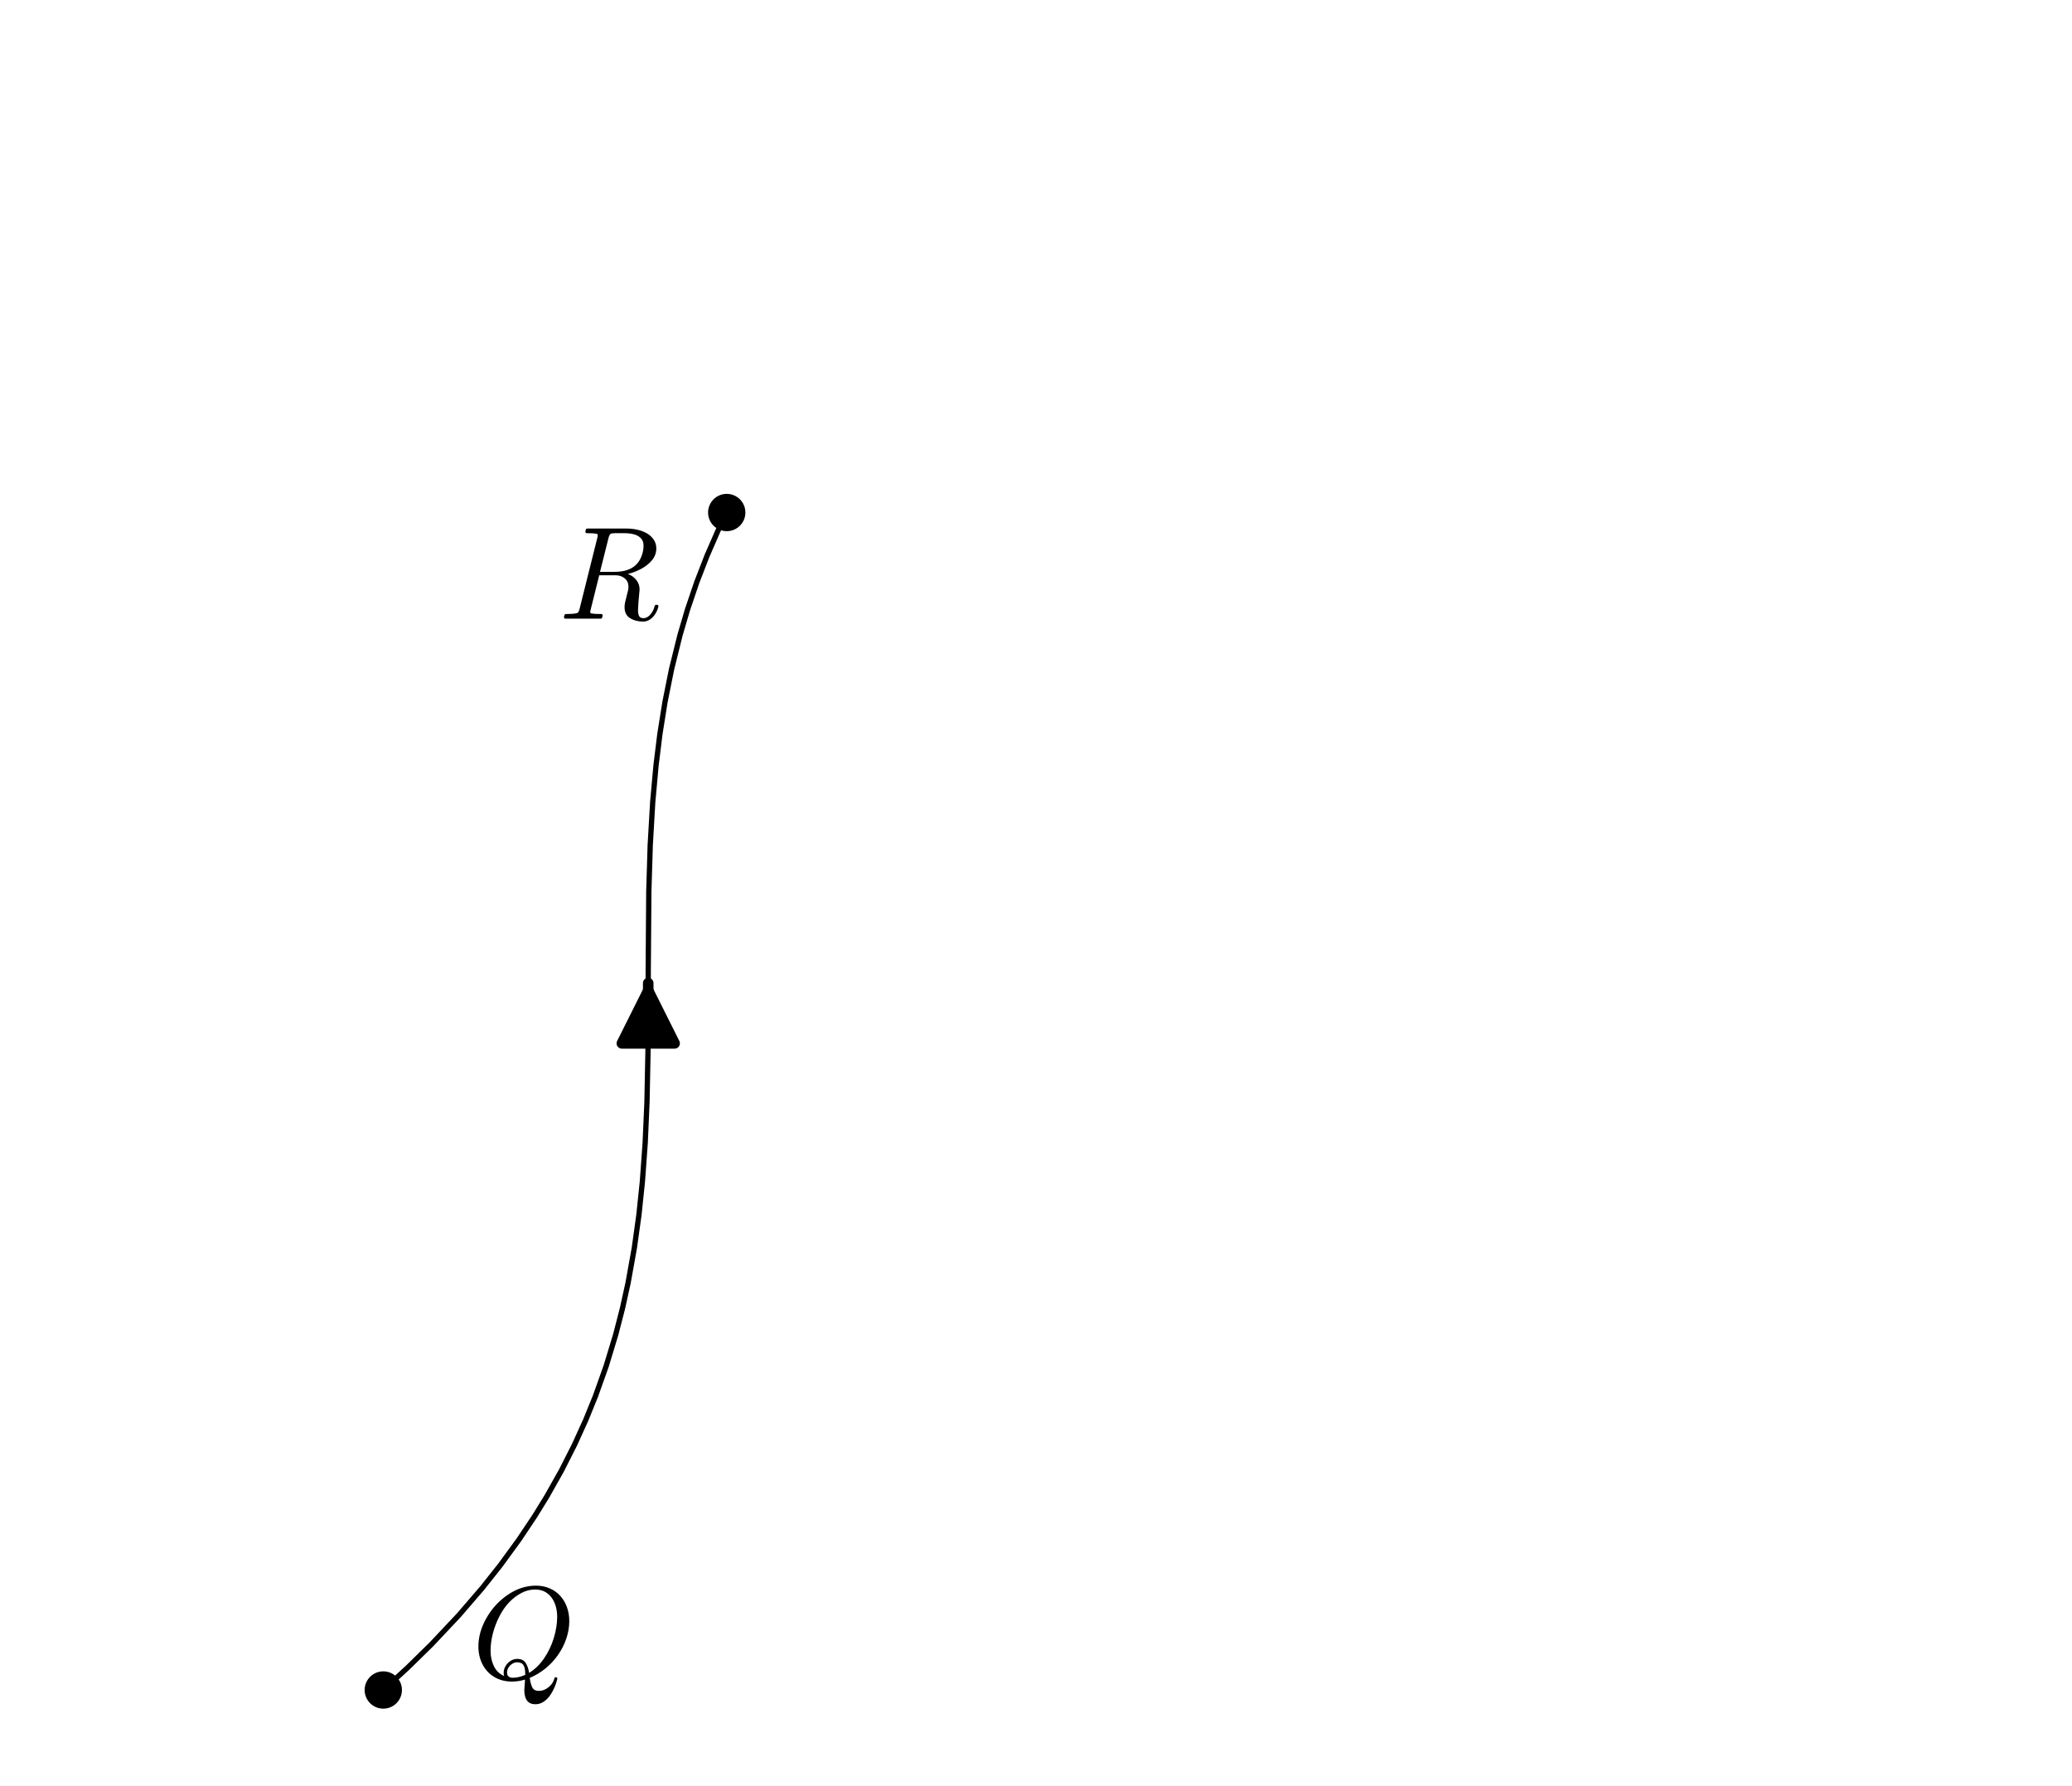
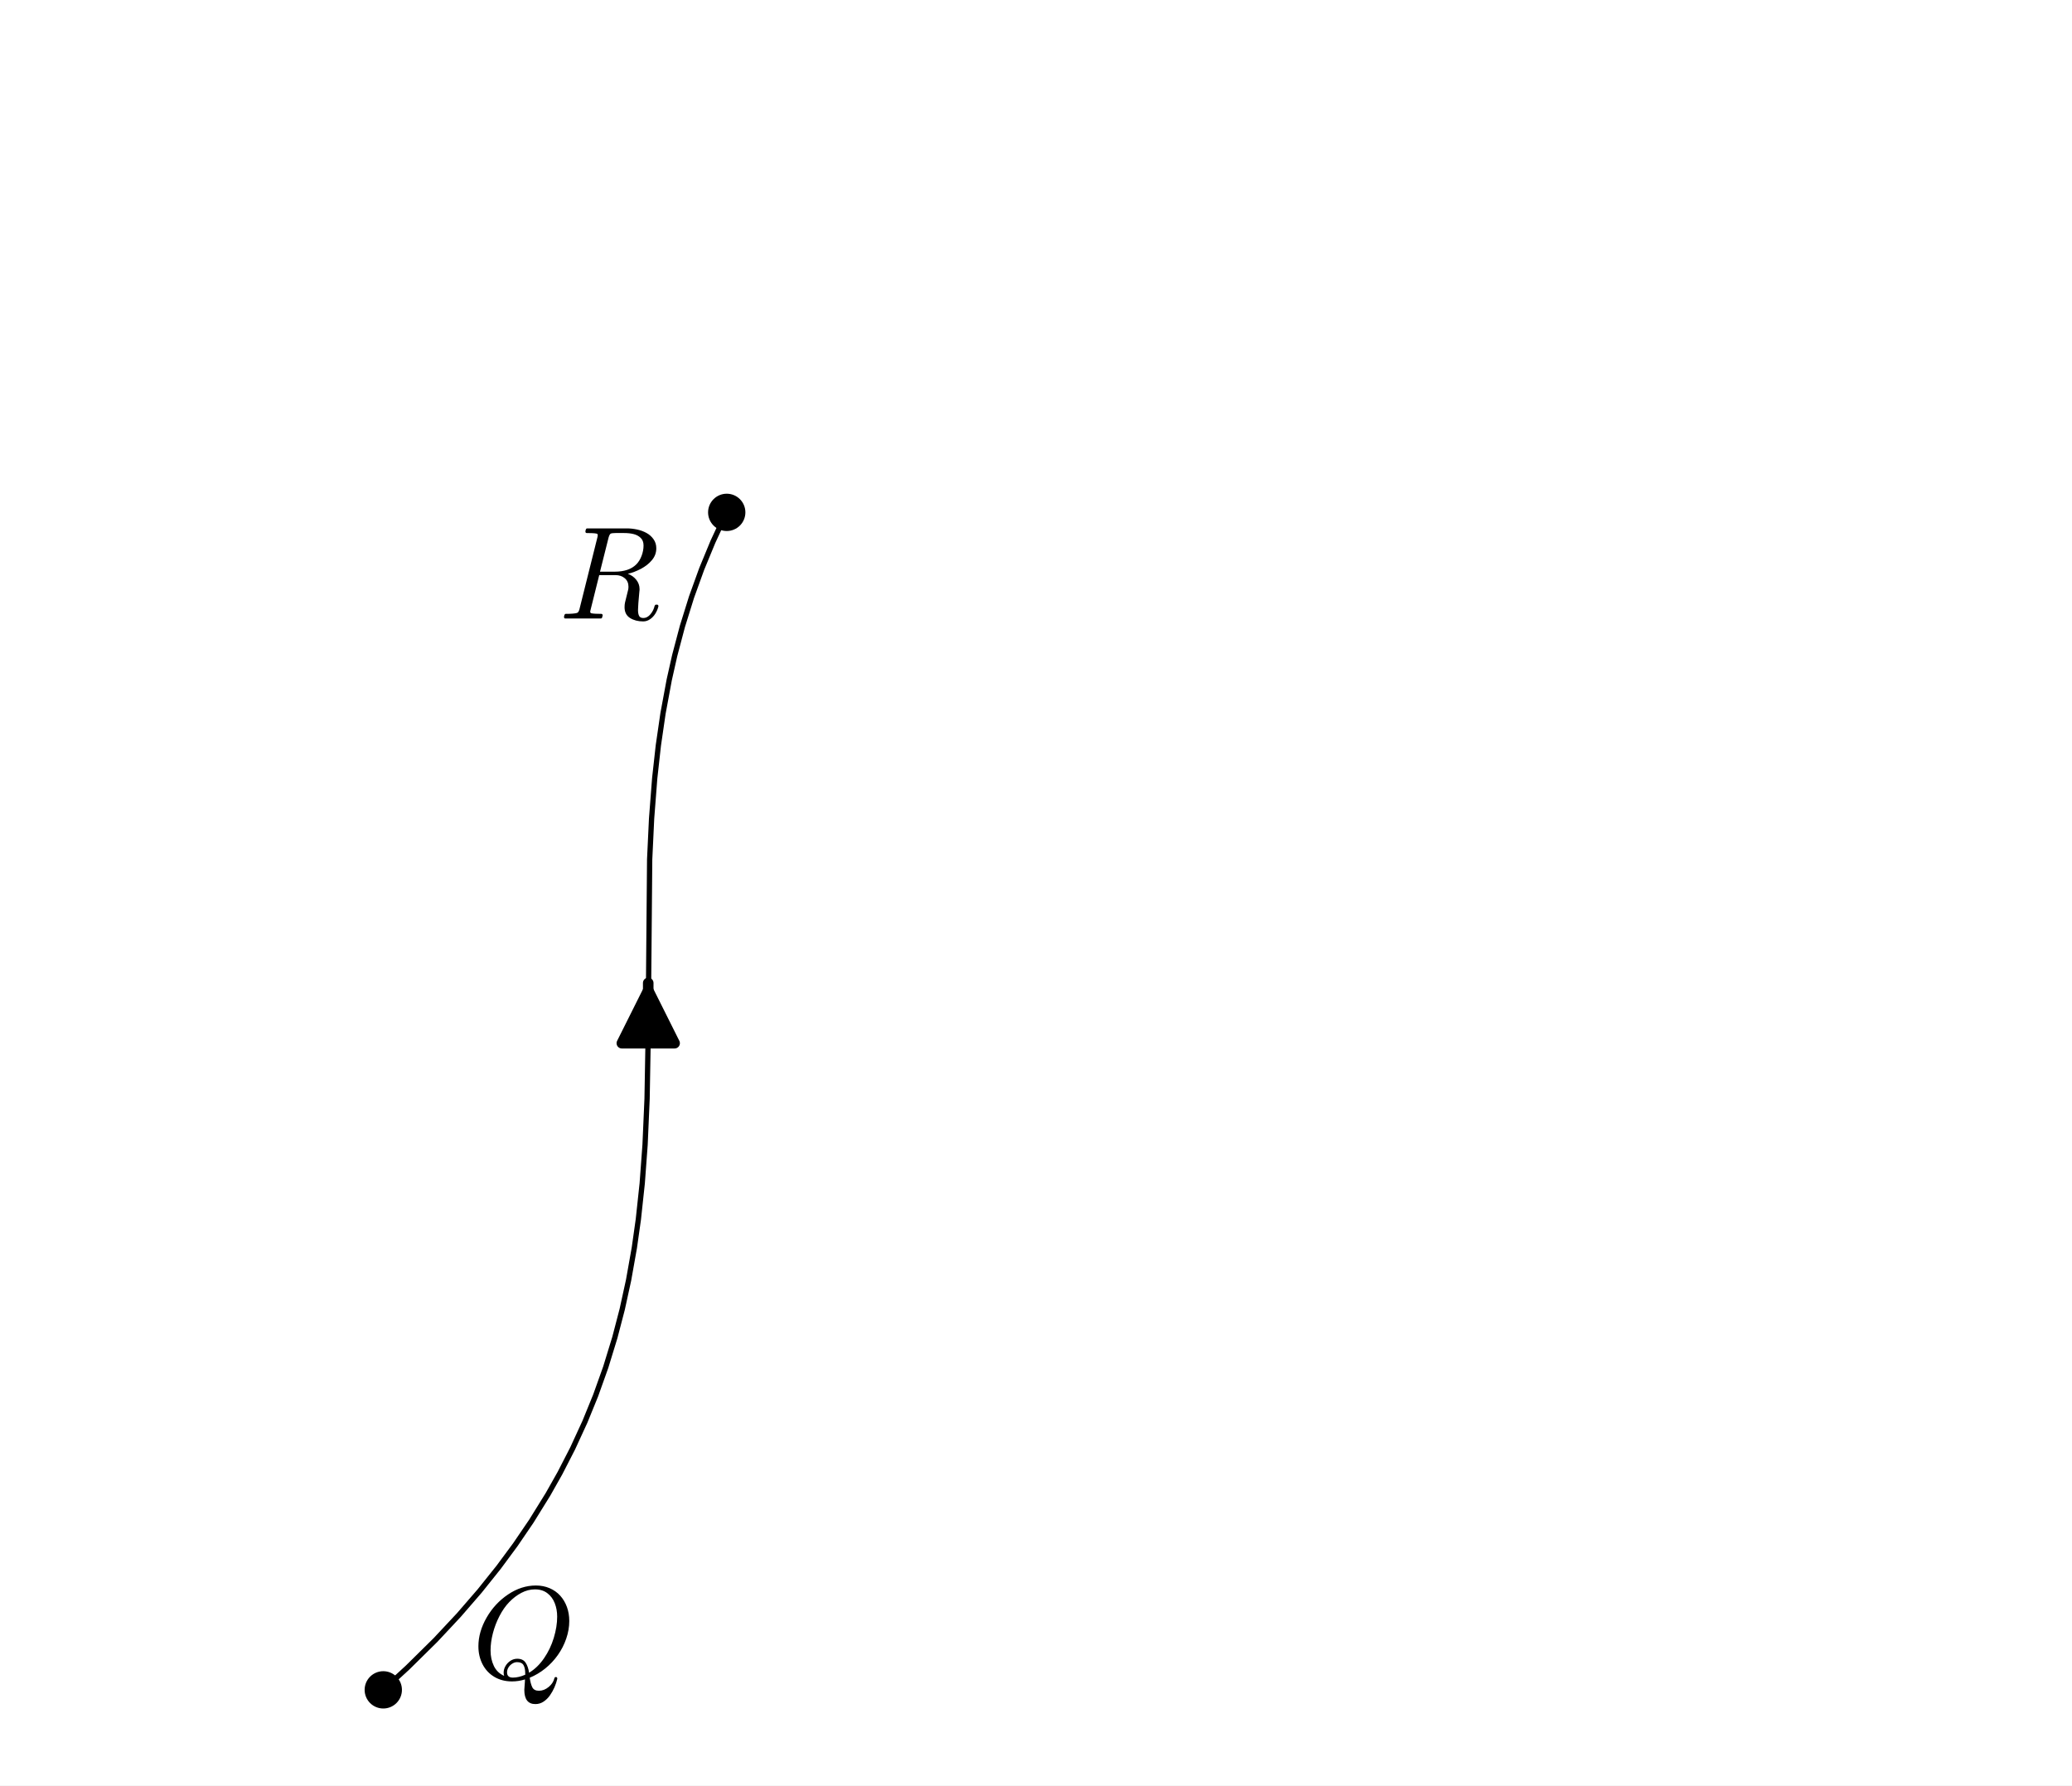
- <svg xmlns="http://www.w3.org/2000/svg" xmlns:xlink="http://www.w3.org/1999/xlink" width="392.658pt" height="338.4pt" viewBox="0 0 392.658 338.4" version="1.1">
+ <svg xmlns="http://www.w3.org/2000/svg" xmlns:xlink="http://www.w3.org/1999/xlink" width="392.701pt" height="338.4pt" viewBox="0 0 392.701 338.4" version="1.1">
  <defs>
    <style type="text/css">*{stroke-linejoin: round; stroke-linecap: butt}</style>
  </defs>
  <g id="figure_1">
    <g id="patch_1">
-       <path d="M 0 338.4  L 392.658 338.4  L 392.658 0  L 0 0  z " style="fill: #ffffff" />
+       <path d="M 0 338.4  L 392.701 338.4  L 392.701 0  L 0 0  z " style="fill: #ffffff" />
    </g>
    <g id="axes_1">
      <g id="patch_2">
-         <path d="M 7.2 331.2  L 385.458 331.2  L 385.458 7.2  L 7.2 7.2  z " style="fill: #ffffff" />
+         <path d="M 7.2 331.2  L 385.501 331.2  L 385.501 7.2  L 7.2 7.2  z " style="fill: #ffffff" />
      </g>
      <g id="PathCollection_1">
-         <path d="M 137.721 100.665  C 138.659 100.665 139.558 100.293 140.221 99.63  C 140.884 98.967 141.257 98.067 141.257 97.13  C 141.257 96.192 140.884 95.293 140.221 94.63  C 139.558 93.967 138.659 93.594 137.721 93.594  C 136.783 93.594 135.884 93.967 135.221 94.63  C 134.558 95.293 134.185 96.192 134.185 97.13  C 134.185 98.067 134.558 98.967 135.221 99.63  C 135.884 100.293 136.783 100.665 137.721 100.665  z " clip-path="url(#pa3204e227a)" />
+         <path d="M 137.736 100.646  C 138.673 100.646 139.573 100.274 140.236 99.611  C 140.899 98.948 141.271 98.049 141.271 97.111  C 141.271 96.173 140.899 95.274 140.236 94.611  C 139.573 93.948 138.673 93.575 137.736 93.575  C 136.798 93.575 135.899 93.948 135.236 94.611  C 134.573 95.274 134.2 96.173 134.2 97.111  C 134.2 98.049 134.573 98.948 135.236 99.611  C 135.899 100.274 136.798 100.646 137.736 100.646  z " clip-path="url(#pd96f66a2c4)" />
      </g>
      <g id="matplotlib.axis_1" />
      <g id="matplotlib.axis_2" />
      <g id="line2d_1">
-         <path d="M 378.184 243.235  L 348.206 206.187  L 323.191 175.427  L 308.309 157.444  L 295.103 141.806  L 282.91 127.714  L 272.194 115.66  L 262.338 104.894  L 251.548 93.506  L 240.404 82.241  L 229.343 71.617  L 222.55 65.398  L 214.745 58.563  L 207.83 52.804  L 200.694 47.174  L 192.84 41.371  L 186.806 37.21  L 180.3 33.031  L 173.979 29.295  L 167.853 25.997  L 160.905 22.663  L 154.296 19.918  L 147.32 17.501  L 144.215 16.592  L 138.495 15.201  L 136.477 14.801  L 132.518 14.159  L 129.522 13.803  L 126.219 13.546  L 122.674 13.431  L 117.817 13.558  L 115.841 13.707  L 109.627 14.563  L 105.406 15.495  L 101.935 16.487  L 99.41 17.342  L 95.942 18.706  L 93.665 19.727  L 88.738 22.29  L 87.098 23.255  L 82.32 26.407  L 79.41 28.586  L 75.293 32.028  L 71.456 35.639  L 67.415 39.897  L 63.927 43.976  L 60.557 48.304  L 56.105 54.659  L 53.456 58.815  L 49.025 66.471  L 45.472 73.321  L 43.062 78.375  L 39.587 86.323  L 36.994 92.83  L 33.867 101.447  L 31.437 108.83  L 28.927 117.216  L 26.007 128.191  L 23.706 138.04  L 21.701 147.811  L 20.139 156.477  L 18.612 166.258  L 17.33 175.996  L 16.434 184.195  L 15.525 194.72  L 14.832 206.578  L 14.522 216.859  L 14.478 224.999  L 14.671 234.651  L 14.993 241.722  L 15.53 249.394  L 16.409 258.158  L 17.568 266.653  L 18.88 274.129  L 20.059 279.673  L 21.324 284.759  L 22.619 289.282  L 24.307 294.372  L 26.204 299.249  L 28.407 304.032  L 30.442 307.777  L 32.174 310.538  L 34.07 313.172  L 36.888 316.447  L 38.295 317.829  L 39.878 319.204  L 42.707 321.229  L 45.403 322.7  L 47.758 323.657  L 50.169 324.351  L 52.832 324.808  L 55.986 324.969  L 58.832 324.79  L 60.784 324.504  L 64.231 323.694  L 66.259 323.049  L 69.103 321.947  L 72.636 320.278  L 72.636 320.278  " clip-path="url(#pa3204e227a)" style="fill: none; stroke: #ffffff; stroke-linecap: square" />
+         <path d="M 378.226 243.232  L 345.551 202.849  L 324.557 177.039  L 310.545 160.072  L 297.202 144.216  L 286.345 131.595  L 273.003 116.509  L 262.732 105.27  L 251.429 93.336  L 243.792 85.562  L 233.174 75.184  L 226.012 68.493  L 217.789 61.144  L 209.531 54.151  L 203.782 49.529  L 200.924 47.309  L 192.299 40.947  L 186.518 36.979  L 183.077 34.736  L 176.783 30.874  L 172.082 28.203  L 166.685 25.37  L 159.442 21.984  L 154.524 19.972  L 148.223 17.752  L 142.318 16.057  L 138.489 15.168  L 134.839 14.482  L 130.235 13.848  L 125.229 13.468  L 124.426 13.438  L 118.909 13.472  L 115.259 13.735  L 110.182 14.436  L 108.153 14.829  L 104.329 15.756  L 101.509 16.599  L 95.883 18.708  L 92.011 20.51  L 89.287 21.957  L 85.557 24.194  L 80.964 27.377  L 78.2 29.533  L 73.698 33.461  L 69.709 37.402  L 66.277 41.167  L 63.2 44.86  L 60.567 48.275  L 56.286 54.369  L 52.406 60.532  L 49.599 65.411  L 45.821 72.605  L 42.785 78.967  L 40.035 85.239  L 37.718 90.946  L 34.193 100.496  L 31.473 108.708  L 29.158 116.399  L 26.515 126.162  L 25.057 132.102  L 22.549 143.514  L 20.57 153.968  L 19.196 162.325  L 18.106 169.888  L 16.866 180.051  L 15.864 190.414  L 15.103 201.197  L 14.613 212.746  L 14.475 221.543  L 14.531 229.318  L 14.85 238.983  L 15.377 247.468  L 16.122 255.597  L 16.973 262.584  L 18.192 270.413  L 19.578 277.512  L 20.789 282.696  L 22.286 288.173  L 24.147 293.922  L 25.633 297.863  L 27.216 301.55  L 28.833 304.866  L 31.299 309.189  L 33.974 313.05  L 35.694 315.149  L 38.166 317.712  L 40.467 319.673  L 41.617 320.514  L 43.596 321.765  L 45.266 322.64  L 47.782 323.671  L 51.225 324.575  L 52.263 324.743  L 55.052 324.969  L 57.952 324.884  L 60.459 324.568  L 64.098 323.741  L 68.296 322.292  L 72.643 320.285  L 72.643 320.285  " clip-path="url(#pd96f66a2c4)" style="fill: none; stroke: #ffffff; stroke-linecap: square" />
      </g>
      <g id="line2d_2">
-         <path d="M 72.636 320.278  L 77.257 316.038  L 81.749 311.632  L 86.953 306.105  L 91.407 300.932  L 94.784 296.675  L 98.356 291.781  L 101.356 287.289  L 103.626 283.603  L 106.397 278.686  L 108.887 273.771  L 111.019 269.074  L 112.854 264.555  L 114.875 258.881  L 116.684 252.92  L 117.985 247.861  L 119.03 243.096  L 120.208 236.525  L 121.079 230.251  L 121.738 223.925  L 122.269 216.575  L 122.608 208.833  L 122.801 199.106  L 122.845 183.707  L 122.956 168.909  L 123.223 160.145  L 123.695 151.998  L 124.33 144.976  L 125.06 139.077  L 126.022 133.033  L 127.27 126.801  L 128.869 120.353  L 130.293 115.51  L 132.051 110.325  L 134.003 105.29  L 136.063 100.577  L 137.721 97.13  L 137.721 97.13  " clip-path="url(#pa3204e227a)" style="fill: none; stroke: #000000; stroke-linecap: square" />
+         <path d="M 72.643 320.285  L 77.242 316.065  L 82.524 310.853  L 86.963 306.108  L 90.918 301.538  L 94.51 297.049  L 97.687 292.749  L 100.707 288.313  L 103.874 283.203  L 106.129 279.207  L 108.534 274.526  L 110.864 269.461  L 112.886 264.501  L 114.803 259.136  L 116.538 253.483  L 117.928 248.152  L 119.133 242.642  L 120.224 236.505  L 120.986 231.107  L 121.718 224.285  L 122.258 216.976  L 122.639 208.244  L 122.829 197.453  L 123.129 162.877  L 123.495 155.139  L 124.087 147.497  L 124.775 141.288  L 125.658 135.22  L 126.834 128.875  L 127.879 124.226  L 129.336 118.717  L 131.066 113.164  L 132.989 107.843  L 135.122 102.679  L 137.372 97.843  L 137.736 97.111  L 137.736 97.111  " clip-path="url(#pd96f66a2c4)" style="fill: none; stroke: #000000; stroke-linecap: square" />
      </g>
      <g id="patch_3">
-         <path d="M 122.844 186.389  Q 122.844 185.943 122.844 187.733  " clip-path="url(#pa3204e227a)" style="fill: none; stroke: #000000; stroke-width: 2; stroke-linecap: round" />
-         <path d="M 117.844 197.733  L 122.844 187.733  L 127.844 197.733  L 117.844 197.733  z " clip-path="url(#pa3204e227a)" style="stroke: #000000; stroke-width: 2; stroke-linecap: round" />
+         <path d="M 122.857 186.381  Q 122.857 185.934 122.857 187.724  " clip-path="url(#pd96f66a2c4)" style="fill: none; stroke: #000000; stroke-width: 2; stroke-linecap: round" />
+         <path d="M 117.857 197.724  L 122.857 187.724  L 127.857 197.724  z " clip-path="url(#pd96f66a2c4)" style="stroke: #000000; stroke-width: 2; stroke-linecap: round" />
      </g>
      <g id="text_1">
-         <g clip-path="url(#pa3204e227a)">
-           <g transform="translate(89.41379 318.251) scale(0.25 -0.25)">
+         <g clip-path="url(#pd96f66a2c4)">
+           <g transform="translate(89.42406 318.2564) scale(0.25 -0.25)">
            <defs>
              <path id="Cmmi10-51" d="M 1947 -141  Q 1466 -141 1094 79  Q 722 300 520 692  Q 319 1084 319 1563  Q 319 2259 714 2950  Q 1109 3641 1756 4077  Q 2403 4513 3109 4513  Q 3475 4513 3778 4381  Q 4081 4250 4290 4017  Q 4500 3784 4614 3471  Q 4728 3159 4728 2791  Q 4728 2366 4581 1936  Q 4434 1506 4171 1136  Q 3909 766 3559 484  Q 3209 203 2809 38  Q 2850 -256 2934 -425  Q 3019 -594 3256 -594  Q 3506 -594 3726 -412  Q 3947 -231 4006 13  Q 4019 72 4078 72  Q 4147 72 4147 -13  Q 4100 -219 4008 -430  Q 3916 -641 3786 -823  Q 3656 -1006 3478 -1123  Q 3300 -1241 3084 -1241  Q 2547 -1241 2547 -550  Q 2547 -509 2562 -332  Q 2578 -156 2578 -44  Q 2269 -141 1947 -141  z M 1709 300  Q 1709 44 1991 44  Q 2275 44 2591 184  L 2591 244  Q 2591 503 2509 648  Q 2428 794 2194 794  Q 2078 794 1964 723  Q 1850 653 1779 539  Q 1709 425 1709 300  z M 1544 288  Q 1544 456 1637 612  Q 1731 769 1881 864  Q 2031 959 2203 959  Q 2481 959 2607 771  Q 2734 584 2778 281  Q 3188 525 3500 978  Q 3813 1431 3977 1973  Q 4141 2516 4141 3003  Q 4141 3356 4023 3656  Q 3906 3956 3664 4140  Q 3422 4325 3066 4325  Q 2722 4325 2403 4156  Q 2084 3988 1813 3706  Q 1550 3434 1342 3032  Q 1134 2631 1021 2193  Q 909 1756 909 1356  Q 909 947 1068 612  Q 1228 278 1569 128  Q 1544 194 1544 288  z " transform="scale(0.015625)" />
            </defs>
            <use xlink:href="#Cmmi10-51" transform="translate(0 0.484375)" />
          </g>
        </g>
      </g>
      <g id="text_2">
-         <g clip-path="url(#pa3204e227a)">
-           <g transform="translate(105.9061 117.4171) scale(0.25 -0.25)">
+         <g clip-path="url(#pd96f66a2c4)">
+           <g transform="translate(105.9182 117.3998) scale(0.25 -0.25)">
            <defs>
              <path id="Cmmi10-52" d="M 313 0  Q 250 0 250 84  Q 253 100 262 139  Q 272 178 289 201  Q 306 225 331 225  Q 722 225 878 269  Q 959 297 997 441  L 1875 3956  Q 1888 4019 1888 4044  Q 1888 4113 1813 4122  Q 1691 4147 1350 4147  Q 1288 4147 1288 4231  Q 1291 4247 1300 4286  Q 1309 4325 1326 4348  Q 1344 4372 1369 4372  L 3309 4372  Q 3541 4372 3791 4319  Q 4041 4266 4250 4152  Q 4459 4038 4593 3848  Q 4728 3659 4728 3406  Q 4728 3084 4515 2831  Q 4303 2578 3978 2408  Q 3653 2238 3347 2169  Q 3597 2078 3756 1879  Q 3916 1681 3916 1422  Q 3916 1388 3914 1370  Q 3913 1353 3909 1331  L 3859 763  Q 3853 638 3847 550  Q 3841 463 3841 409  Q 3841 234 3892 129  Q 3944 25 4097 25  Q 4297 25 4448 211  Q 4600 397 4647 616  Q 4675 672 4709 672  L 4769 672  Q 4831 672 4831 588  Q 4784 403 4682 237  Q 4581 72 4426 -34  Q 4272 -141 4091 -141  Q 3716 -141 3452 26  Q 3188 194 3188 550  Q 3188 684 3213 788  L 3353 1356  Q 3378 1434 3378 1538  Q 3378 1803 3198 1954  Q 3019 2106 2747 2106  L 1959 2106  L 1538 416  Q 1522 363 1522 325  Q 1522 259 1600 250  Q 1722 225 2059 225  Q 2125 225 2125 141  Q 2103 50 2090 25  Q 2078 0 2016 0  L 313 0  z M 1997 2272  L 2706 2272  Q 3403 2272 3756 2625  Q 3919 2788 4014 3039  Q 4109 3291 4109 3541  Q 4109 3778 3970 3912  Q 3831 4047 3626 4097  Q 3422 4147 3175 4147  L 2747 4147  Q 2572 4147 2515 4117  Q 2459 4088 2413 3928  L 1997 2272  z " transform="scale(0.015625)" />
            </defs>
            <use xlink:href="#Cmmi10-52" transform="translate(0 0.6875)" />
          </g>
        </g>
      </g>
      <g id="PathCollection_2">
-         <path d="M 72.636 323.814  C 73.574 323.814 74.473 323.441 75.136 322.778  C 75.799 322.115 76.171 321.216 76.171 320.278  C 76.171 319.341 75.799 318.441 75.136 317.778  C 74.473 317.115 73.574 316.743 72.636 316.743  C 71.698 316.743 70.799 317.115 70.136 317.778  C 69.473 318.441 69.1 319.341 69.1 320.278  C 69.1 321.216 69.473 322.115 70.136 322.778  C 70.799 323.441 71.698 323.814 72.636 323.814  z " clip-path="url(#pa3204e227a)" />
+         <path d="M 72.643 323.82  C 73.581 323.82 74.48 323.448 75.143 322.785  C 75.806 322.122 76.179 321.223 76.179 320.285  C 76.179 319.347 75.806 318.448 75.143 317.785  C 74.48 317.122 73.581 316.749 72.643 316.749  C 71.706 316.749 70.806 317.122 70.143 317.785  C 69.48 318.448 69.108 319.347 69.108 320.285  C 69.108 321.223 69.48 322.122 70.143 322.785  C 70.806 323.448 71.706 323.82 72.643 323.82  z " clip-path="url(#pd96f66a2c4)" />
      </g>
    </g>
  </g>
  <defs>
-     <clipPath id="pa3204e227a">
-       <rect x="7.2" y="7.2" width="378.258" height="324" />
+     <clipPath id="pd96f66a2c4">
+       <rect x="7.2" y="7.2" width="378.301" height="324" />
    </clipPath>
  </defs>
</svg>
